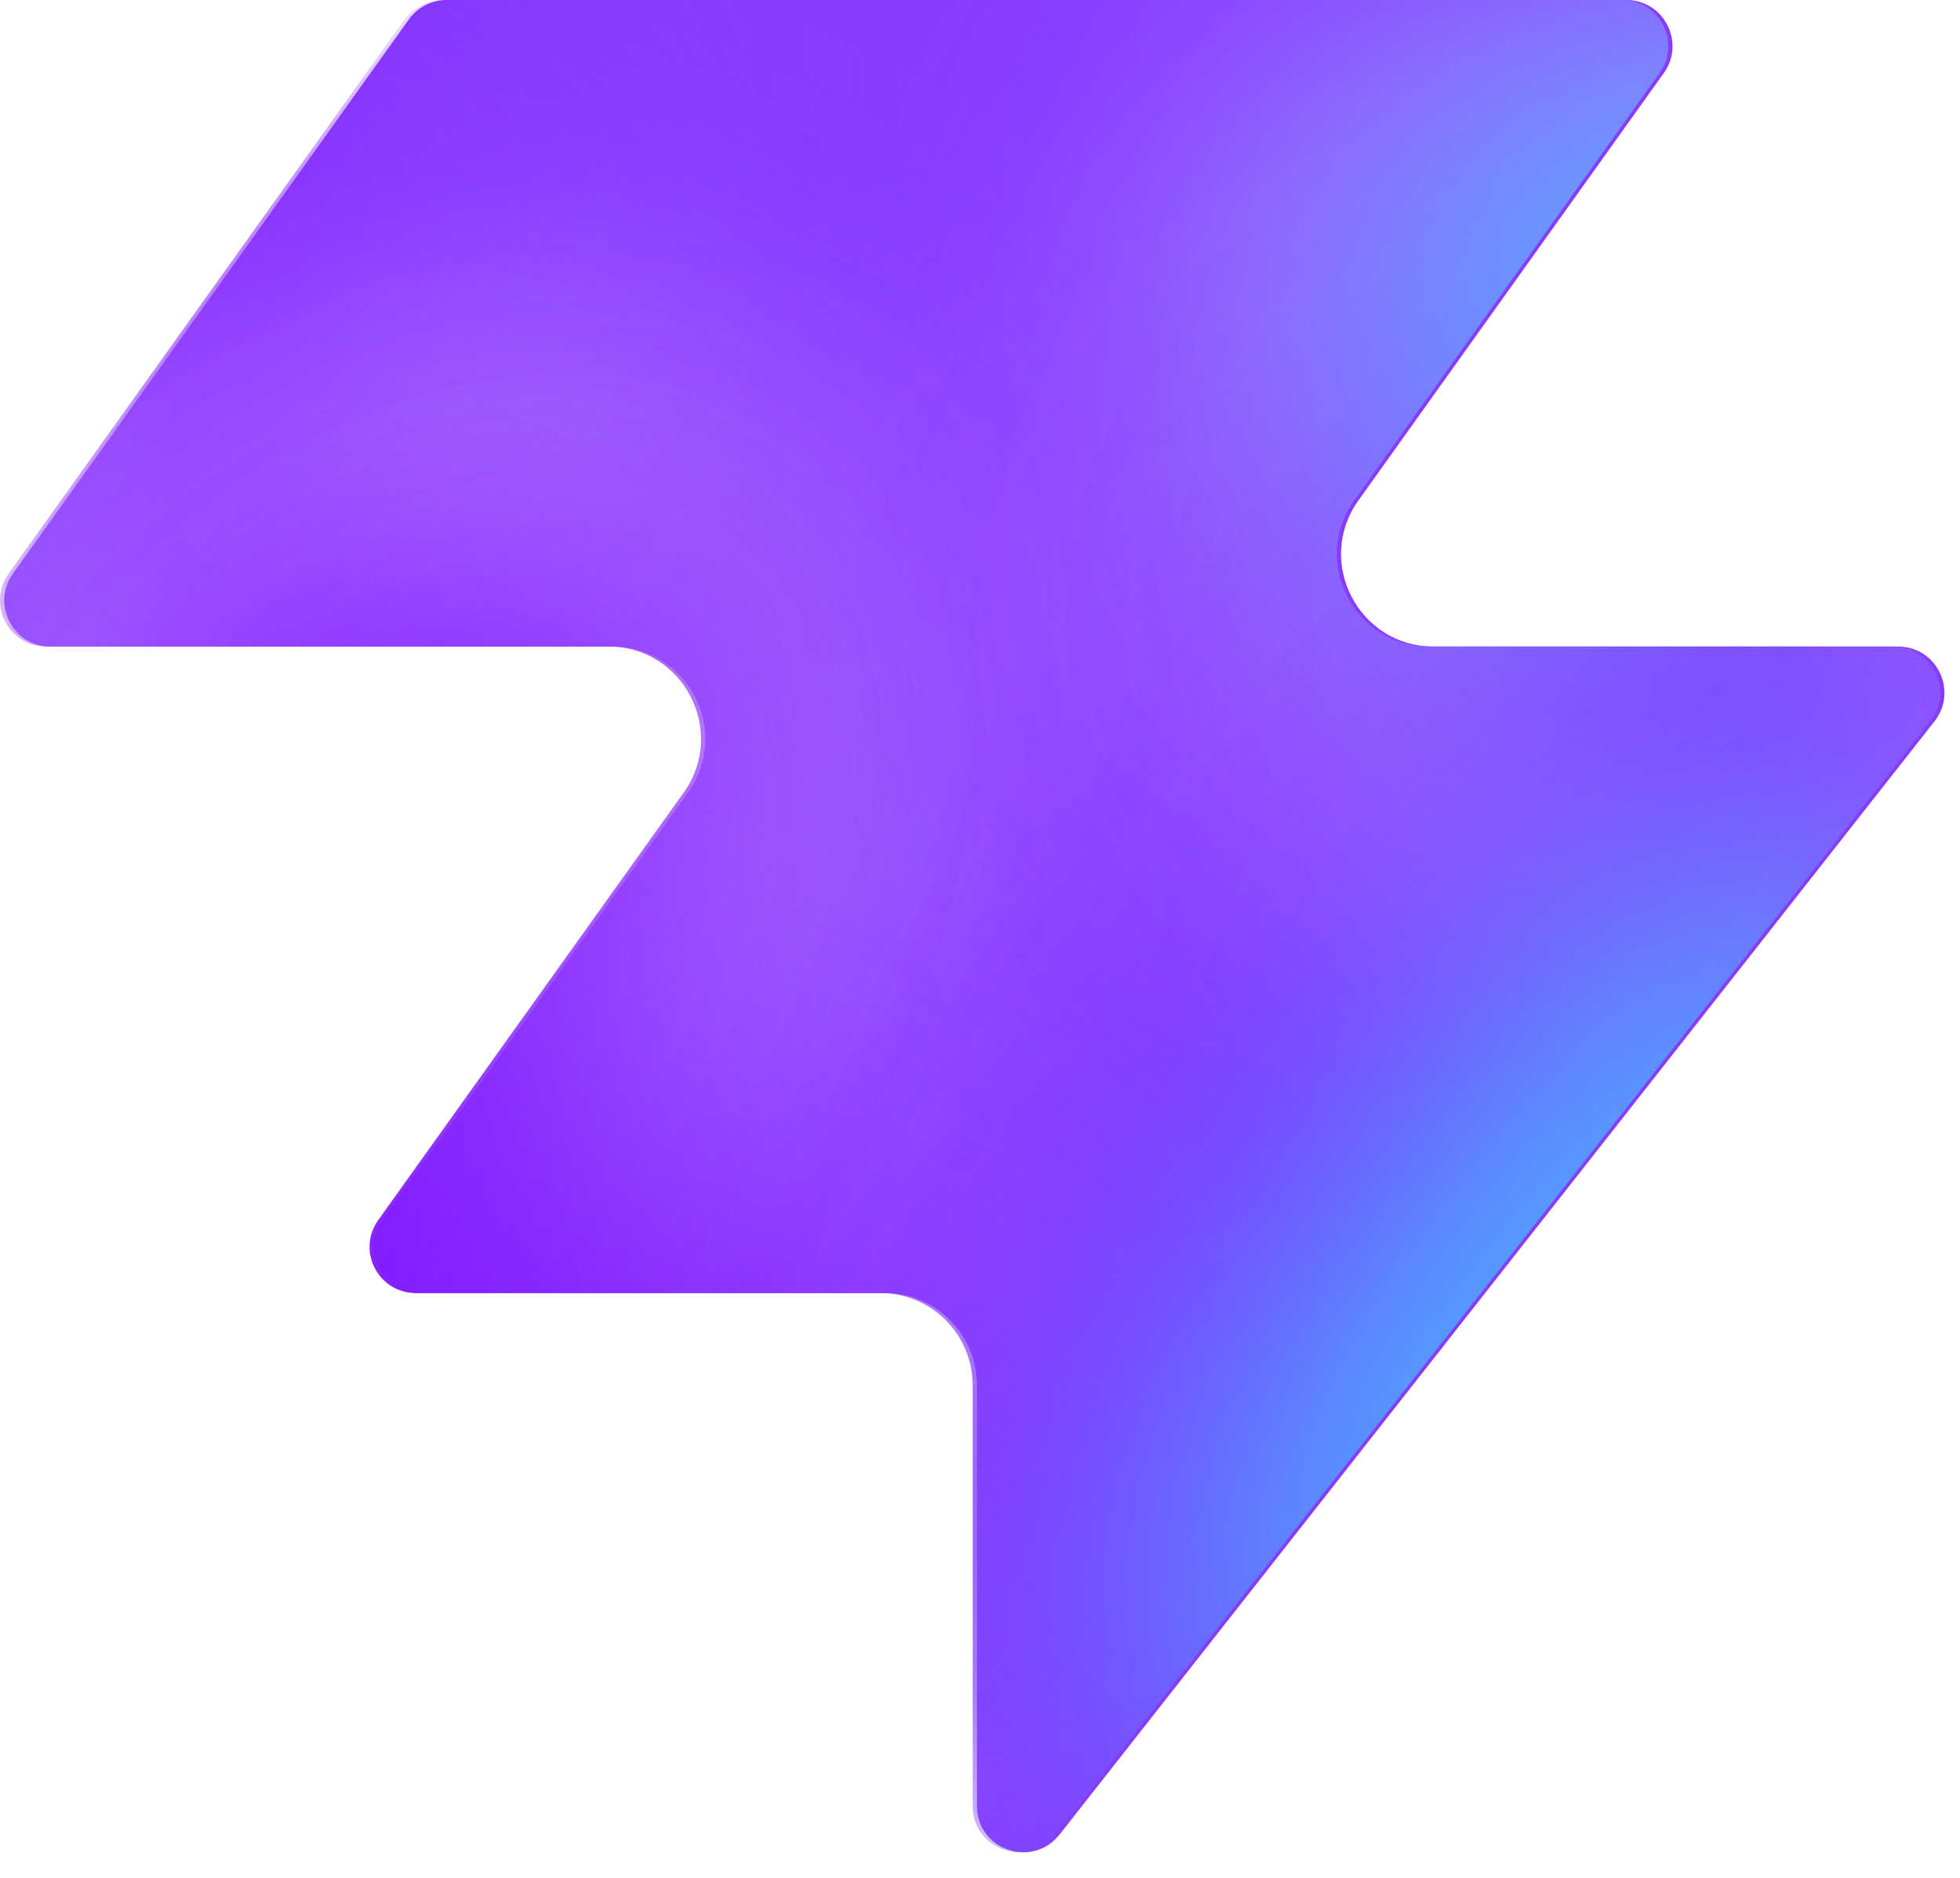
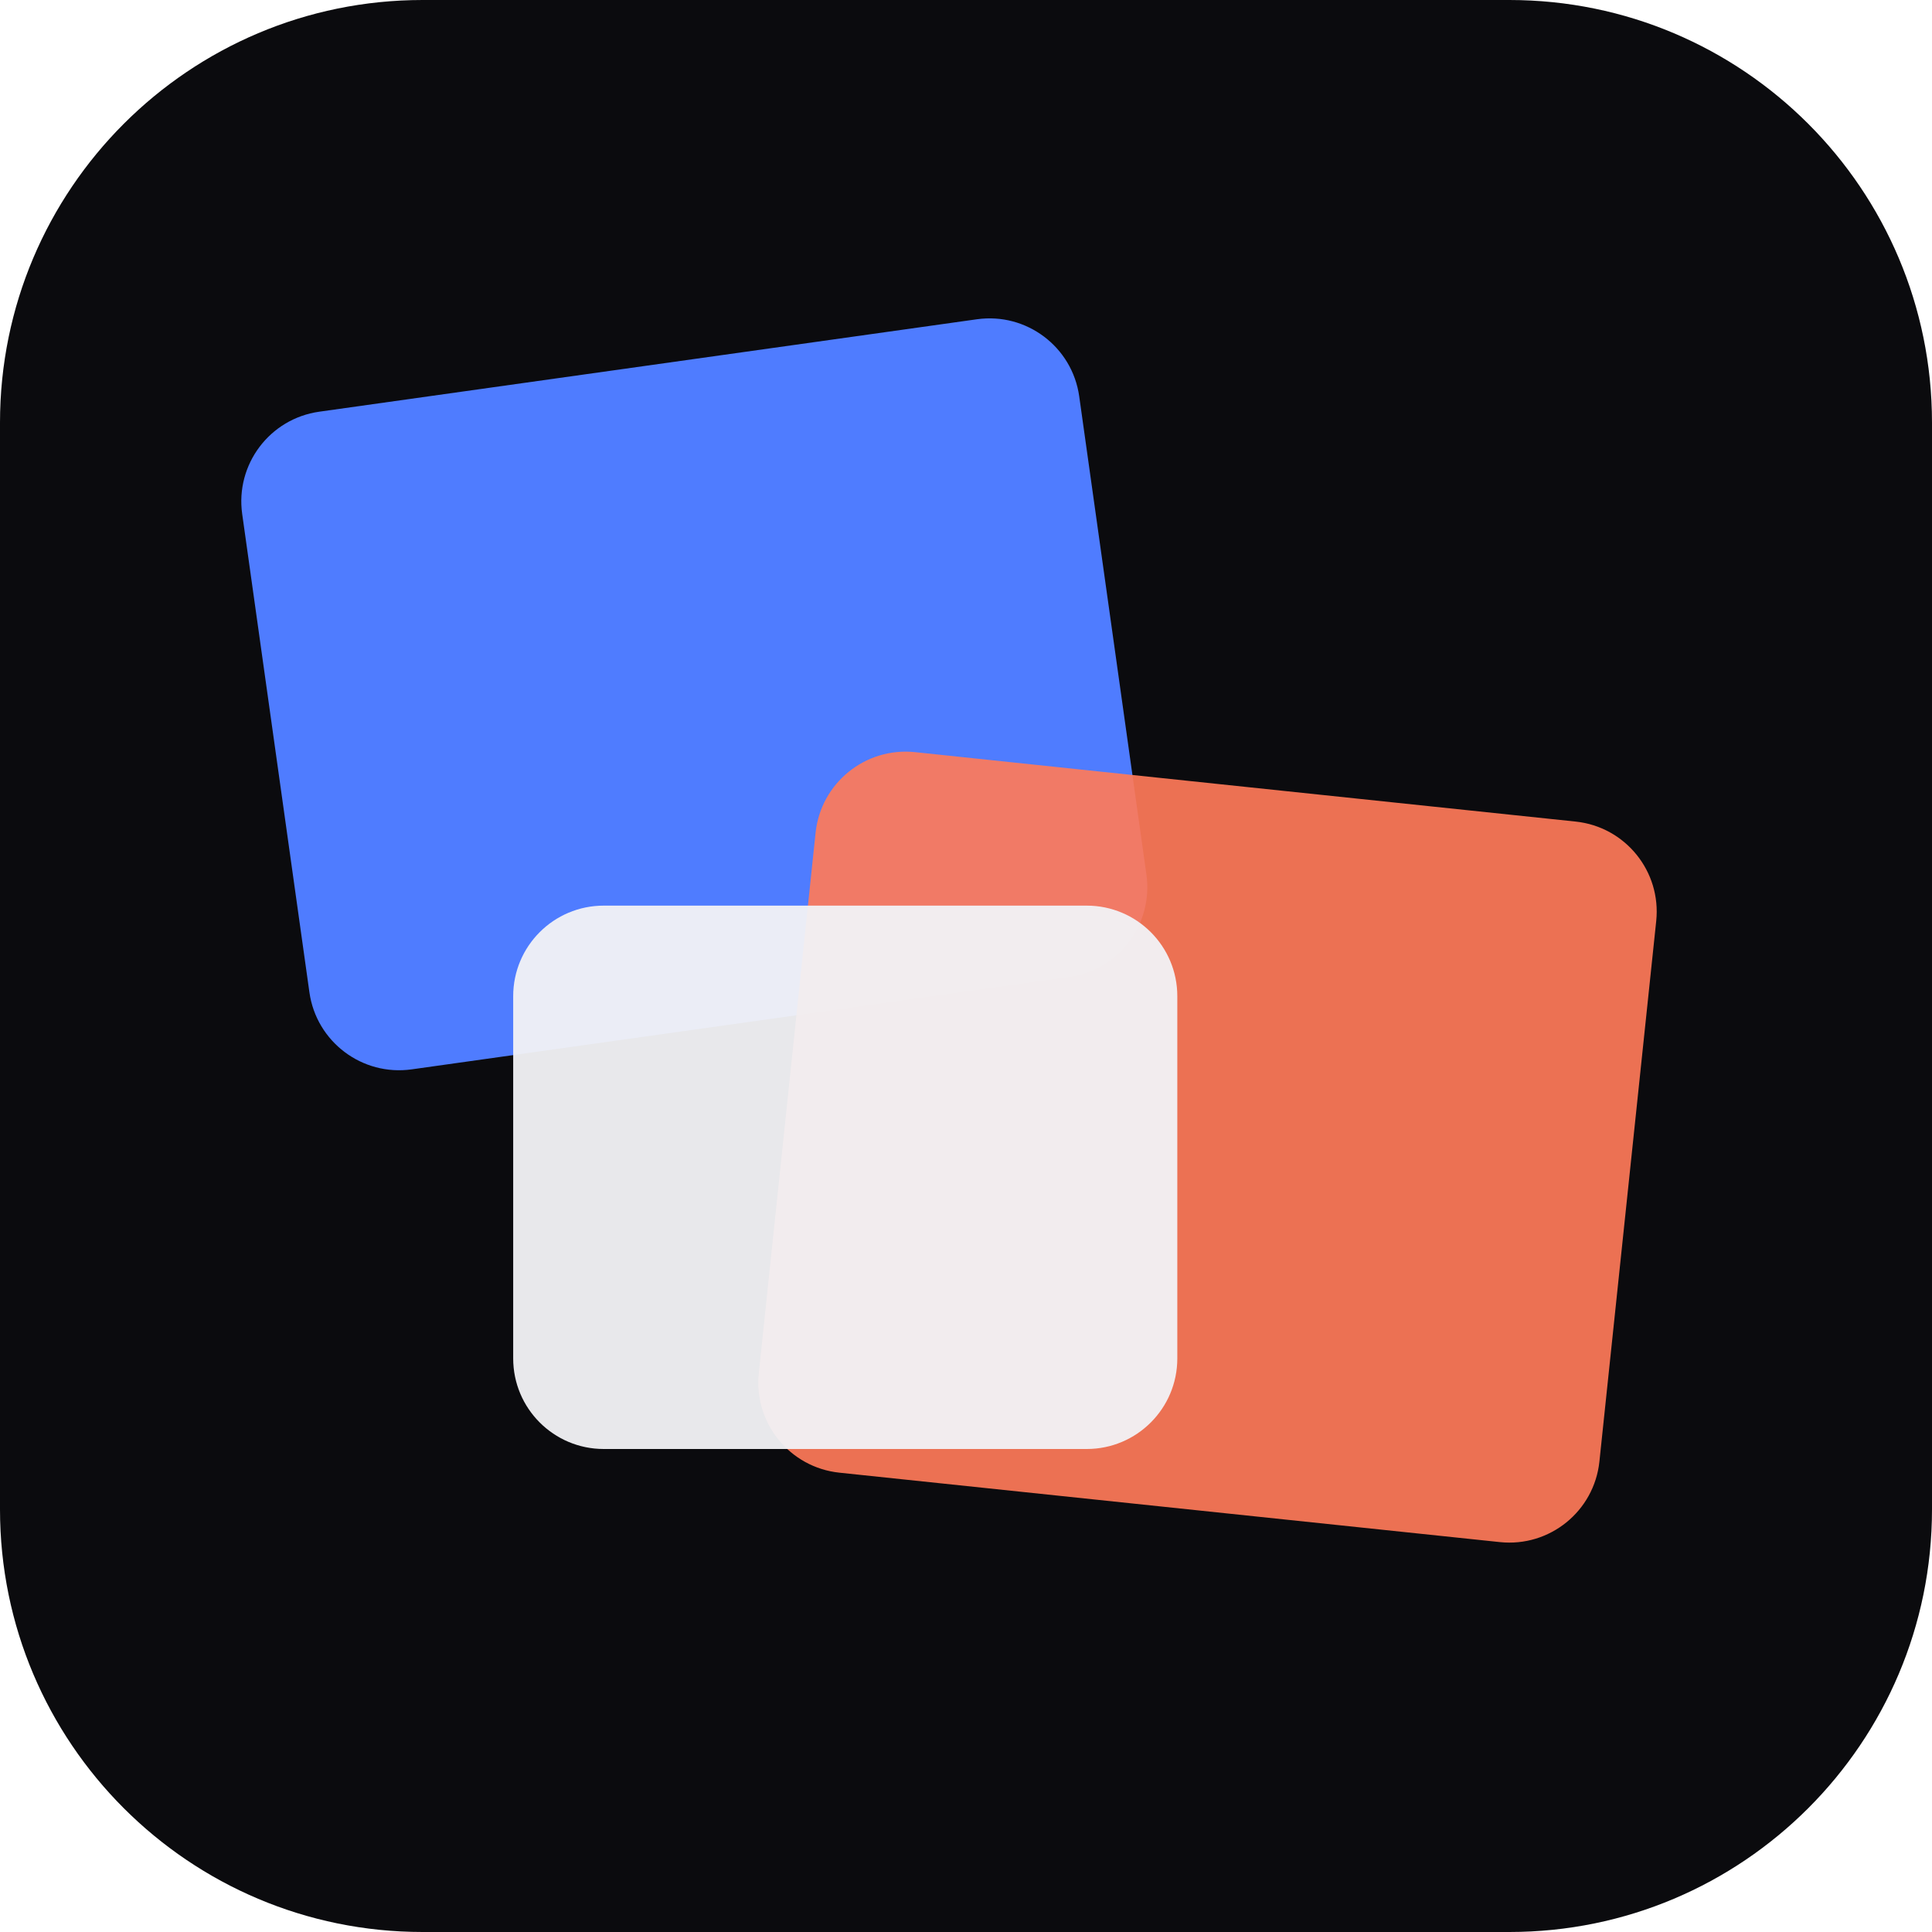
- <svg xmlns="http://www.w3.org/2000/svg" width="48" height="46" fill="none" viewBox="0 0 48 46">
-   <path fill="#863bff" d="M25.946 44.938c-.664.845-2.021.375-2.021-.698V33.937a2.26 2.26 0 0 0-2.262-2.262H10.287c-.92 0-1.456-1.04-.92-1.788l7.48-10.471c1.07-1.497 0-3.578-1.842-3.578H1.237c-.92 0-1.456-1.04-.92-1.788L10.013.474c.214-.297.556-.474.92-.474h28.894c.92 0 1.456 1.04.92 1.788l-7.48 10.471c-1.07 1.498 0 3.579 1.842 3.579h11.377c.943 0 1.473 1.088.89 1.83L25.947 44.94z" style="fill:#863bff;fill:color(display-p3 .525 .23 1);fill-opacity:1" />
-   <mask id="a" width="48" height="46" x="0" y="0" maskUnits="userSpaceOnUse" style="mask-type:alpha">
-     <path fill="#000" d="M25.842 44.938c-.664.844-2.021.375-2.021-.698V33.937a2.26 2.26 0 0 0-2.262-2.262H10.183c-.92 0-1.456-1.04-.92-1.788l7.48-10.471c1.07-1.498 0-3.579-1.842-3.579H1.133c-.92 0-1.456-1.04-.92-1.787L9.91.473c.214-.297.556-.474.92-.474h28.894c.92 0 1.456 1.04.92 1.788l-7.48 10.471c-1.07 1.498 0 3.578 1.842 3.578h11.377c.943 0 1.473 1.088.89 1.832L25.843 44.94z" style="fill:#000;fill-opacity:1" />
-   </mask>
-   <g mask="url(#a)">
-     <g filter="url(#b)">
-       <ellipse cx="5.508" cy="14.704" fill="#ede6ff" rx="5.508" ry="14.704" style="fill:#ede6ff;fill:color(display-p3 .927 .903 1);fill-opacity:1" transform="matrix(.00324 1 1 -.00324 -4.47 31.516)" />
-     </g>
-     <g filter="url(#c)">
-       <ellipse cx="10.399" cy="29.851" fill="#ede6ff" rx="10.399" ry="29.851" style="fill:#ede6ff;fill:color(display-p3 .927 .903 1);fill-opacity:1" transform="matrix(.00324 1 1 -.00324 -39.328 7.883)" />
-     </g>
-     <g filter="url(#d)">
-       <ellipse cx="5.508" cy="30.487" fill="#7e14ff" rx="5.508" ry="30.487" style="fill:#7e14ff;fill:color(display-p3 .492 .077 1);fill-opacity:1" transform="rotate(89.814 -25.913 -14.639)scale(1 -1)" />
-     </g>
-     <g filter="url(#e)">
-       <ellipse cx="5.508" cy="30.599" fill="#7e14ff" rx="5.508" ry="30.599" style="fill:#7e14ff;fill:color(display-p3 .492 .077 1);fill-opacity:1" transform="rotate(89.814 -32.644 -3.334)scale(1 -1)" />
-     </g>
-     <g filter="url(#f)">
-       <ellipse cx="5.508" cy="30.599" fill="#7e14ff" rx="5.508" ry="30.599" style="fill:#7e14ff;fill:color(display-p3 .492 .077 1);fill-opacity:1" transform="matrix(.00324 1 1 -.00324 -34.34 30.47)" />
-     </g>
-     <g filter="url(#g)">
-       <ellipse cx="14.072" cy="22.078" fill="#ede6ff" rx="14.072" ry="22.078" style="fill:#ede6ff;fill:color(display-p3 .927 .903 1);fill-opacity:1" transform="rotate(93.35 24.506 48.493)scale(-1 1)" />
-     </g>
-     <g filter="url(#h)">
-       <ellipse cx="3.47" cy="21.501" fill="#7e14ff" rx="3.47" ry="21.501" style="fill:#7e14ff;fill:color(display-p3 .492 .077 1);fill-opacity:1" transform="rotate(89.009 28.708 47.59)scale(-1 1)" />
-     </g>
-     <g filter="url(#i)">
-       <ellipse cx="3.47" cy="21.501" fill="#7e14ff" rx="3.47" ry="21.501" style="fill:#7e14ff;fill:color(display-p3 .492 .077 1);fill-opacity:1" transform="rotate(89.009 28.708 47.59)scale(-1 1)" />
-     </g>
-     <g filter="url(#j)">
-       <ellipse cx=".387" cy="8.972" fill="#7e14ff" rx="4.407" ry="29.108" style="fill:#7e14ff;fill:color(display-p3 .492 .077 1);fill-opacity:1" transform="rotate(39.51 .387 8.972)" />
-     </g>
-     <g filter="url(#k)">
-       <ellipse cx="47.523" cy="-6.092" fill="#7e14ff" rx="4.407" ry="29.108" style="fill:#7e14ff;fill:color(display-p3 .492 .077 1);fill-opacity:1" transform="rotate(37.892 47.523 -6.092)" />
-     </g>
-     <g filter="url(#l)">
-       <ellipse cx="41.412" cy="6.333" fill="#47bfff" rx="5.971" ry="9.665" style="fill:#47bfff;fill:color(display-p3 .28 .748 1);fill-opacity:1" transform="rotate(37.892 41.412 6.333)" />
-     </g>
-     <g filter="url(#m)">
-       <ellipse cx="-1.879" cy="38.332" fill="#7e14ff" rx="4.407" ry="29.108" style="fill:#7e14ff;fill:color(display-p3 .492 .077 1);fill-opacity:1" transform="rotate(37.892 -1.88 38.332)" />
-     </g>
-     <g filter="url(#n)">
-       <ellipse cx="-1.879" cy="38.332" fill="#7e14ff" rx="4.407" ry="29.108" style="fill:#7e14ff;fill:color(display-p3 .492 .077 1);fill-opacity:1" transform="rotate(37.892 -1.88 38.332)" />
-     </g>
-     <g filter="url(#o)">
-       <ellipse cx="35.651" cy="29.907" fill="#7e14ff" rx="4.407" ry="29.108" style="fill:#7e14ff;fill:color(display-p3 .492 .077 1);fill-opacity:1" transform="rotate(37.892 35.651 29.907)" />
-     </g>
-     <g filter="url(#p)">
-       <ellipse cx="38.418" cy="32.4" fill="#47bfff" rx="5.971" ry="15.297" style="fill:#47bfff;fill:color(display-p3 .28 .748 1);fill-opacity:1" transform="rotate(37.892 38.418 32.4)" />
-     </g>
-   </g>
-   <defs>
-     <filter id="b" width="60.045" height="41.654" x="-19.77" y="16.149" color-interpolation-filters="sRGB" filterUnits="userSpaceOnUse">
-       <feFlood flood-opacity="0" result="BackgroundImageFix" />
-       <feBlend in="SourceGraphic" in2="BackgroundImageFix" result="shape" />
-       <feGaussianBlur result="effect1_foregroundBlur_2002_17158" stdDeviation="7.659" />
-     </filter>
-     <filter id="c" width="90.34" height="51.437" x="-54.613" y="-7.533" color-interpolation-filters="sRGB" filterUnits="userSpaceOnUse">
-       <feFlood flood-opacity="0" result="BackgroundImageFix" />
-       <feBlend in="SourceGraphic" in2="BackgroundImageFix" result="shape" />
-       <feGaussianBlur result="effect1_foregroundBlur_2002_17158" stdDeviation="7.659" />
-     </filter>
-     <filter id="d" width="79.355" height="29.4" x="-49.64" y="2.03" color-interpolation-filters="sRGB" filterUnits="userSpaceOnUse">
-       <feFlood flood-opacity="0" result="BackgroundImageFix" />
-       <feBlend in="SourceGraphic" in2="BackgroundImageFix" result="shape" />
-       <feGaussianBlur result="effect1_foregroundBlur_2002_17158" stdDeviation="4.596" />
-     </filter>
-     <filter id="e" width="79.579" height="29.4" x="-45.045" y="20.029" color-interpolation-filters="sRGB" filterUnits="userSpaceOnUse">
-       <feFlood flood-opacity="0" result="BackgroundImageFix" />
-       <feBlend in="SourceGraphic" in2="BackgroundImageFix" result="shape" />
-       <feGaussianBlur result="effect1_foregroundBlur_2002_17158" stdDeviation="4.596" />
-     </filter>
-     <filter id="f" width="79.579" height="29.4" x="-43.513" y="21.178" color-interpolation-filters="sRGB" filterUnits="userSpaceOnUse">
-       <feFlood flood-opacity="0" result="BackgroundImageFix" />
-       <feBlend in="SourceGraphic" in2="BackgroundImageFix" result="shape" />
-       <feGaussianBlur result="effect1_foregroundBlur_2002_17158" stdDeviation="4.596" />
-     </filter>
-     <filter id="g" width="74.749" height="58.852" x="15.756" y="-17.901" color-interpolation-filters="sRGB" filterUnits="userSpaceOnUse">
-       <feFlood flood-opacity="0" result="BackgroundImageFix" />
-       <feBlend in="SourceGraphic" in2="BackgroundImageFix" result="shape" />
-       <feGaussianBlur result="effect1_foregroundBlur_2002_17158" stdDeviation="7.659" />
-     </filter>
-     <filter id="h" width="61.377" height="25.362" x="23.548" y="2.284" color-interpolation-filters="sRGB" filterUnits="userSpaceOnUse">
-       <feFlood flood-opacity="0" result="BackgroundImageFix" />
-       <feBlend in="SourceGraphic" in2="BackgroundImageFix" result="shape" />
-       <feGaussianBlur result="effect1_foregroundBlur_2002_17158" stdDeviation="4.596" />
-     </filter>
-     <filter id="i" width="61.377" height="25.362" x="23.548" y="2.284" color-interpolation-filters="sRGB" filterUnits="userSpaceOnUse">
-       <feFlood flood-opacity="0" result="BackgroundImageFix" />
-       <feBlend in="SourceGraphic" in2="BackgroundImageFix" result="shape" />
-       <feGaussianBlur result="effect1_foregroundBlur_2002_17158" stdDeviation="4.596" />
-     </filter>
-     <filter id="j" width="56.045" height="63.649" x="-27.636" y="-22.853" color-interpolation-filters="sRGB" filterUnits="userSpaceOnUse">
-       <feFlood flood-opacity="0" result="BackgroundImageFix" />
-       <feBlend in="SourceGraphic" in2="BackgroundImageFix" result="shape" />
-       <feGaussianBlur result="effect1_foregroundBlur_2002_17158" stdDeviation="4.596" />
-     </filter>
-     <filter id="k" width="54.814" height="64.646" x="20.116" y="-38.415" color-interpolation-filters="sRGB" filterUnits="userSpaceOnUse">
-       <feFlood flood-opacity="0" result="BackgroundImageFix" />
-       <feBlend in="SourceGraphic" in2="BackgroundImageFix" result="shape" />
-       <feGaussianBlur result="effect1_foregroundBlur_2002_17158" stdDeviation="4.596" />
-     </filter>
-     <filter id="l" width="33.541" height="35.313" x="24.641" y="-11.323" color-interpolation-filters="sRGB" filterUnits="userSpaceOnUse">
-       <feFlood flood-opacity="0" result="BackgroundImageFix" />
-       <feBlend in="SourceGraphic" in2="BackgroundImageFix" result="shape" />
-       <feGaussianBlur result="effect1_foregroundBlur_2002_17158" stdDeviation="4.596" />
-     </filter>
-     <filter id="m" width="54.814" height="64.646" x="-29.286" y="6.009" color-interpolation-filters="sRGB" filterUnits="userSpaceOnUse">
-       <feFlood flood-opacity="0" result="BackgroundImageFix" />
-       <feBlend in="SourceGraphic" in2="BackgroundImageFix" result="shape" />
-       <feGaussianBlur result="effect1_foregroundBlur_2002_17158" stdDeviation="4.596" />
-     </filter>
-     <filter id="n" width="54.814" height="64.646" x="-29.286" y="6.009" color-interpolation-filters="sRGB" filterUnits="userSpaceOnUse">
-       <feFlood flood-opacity="0" result="BackgroundImageFix" />
-       <feBlend in="SourceGraphic" in2="BackgroundImageFix" result="shape" />
-       <feGaussianBlur result="effect1_foregroundBlur_2002_17158" stdDeviation="4.596" />
-     </filter>
-     <filter id="o" width="54.814" height="64.646" x="8.244" y="-2.416" color-interpolation-filters="sRGB" filterUnits="userSpaceOnUse">
-       <feFlood flood-opacity="0" result="BackgroundImageFix" />
-       <feBlend in="SourceGraphic" in2="BackgroundImageFix" result="shape" />
-       <feGaussianBlur result="effect1_foregroundBlur_2002_17158" stdDeviation="4.596" />
-     </filter>
-     <filter id="p" width="39.409" height="43.623" x="18.713" y="10.588" color-interpolation-filters="sRGB" filterUnits="userSpaceOnUse">
-       <feFlood flood-opacity="0" result="BackgroundImageFix" />
-       <feBlend in="SourceGraphic" in2="BackgroundImageFix" result="shape" />
-       <feGaussianBlur result="effect1_foregroundBlur_2002_17158" stdDeviation="4.596" />
-     </filter>
-   </defs>
+ <svg xmlns="http://www.w3.org/2000/svg" viewBox="0 0 64 64">
+   <rect width="64" height="64" rx="14" fill="#0b0b0e" />
+   <rect x="9" y="12" width="28" height="22" rx="3" fill="#4f7cff" transform="rotate(-8 23 23)" />
+   <rect x="26" y="26" width="28" height="24" rx="3" fill="#ff7a59" transform="rotate(6 40 38)" opacity=".92" />
+   <rect x="17" y="30" width="22" height="18" rx="3" fill="#f2f2f6" opacity=".95" />
</svg>
